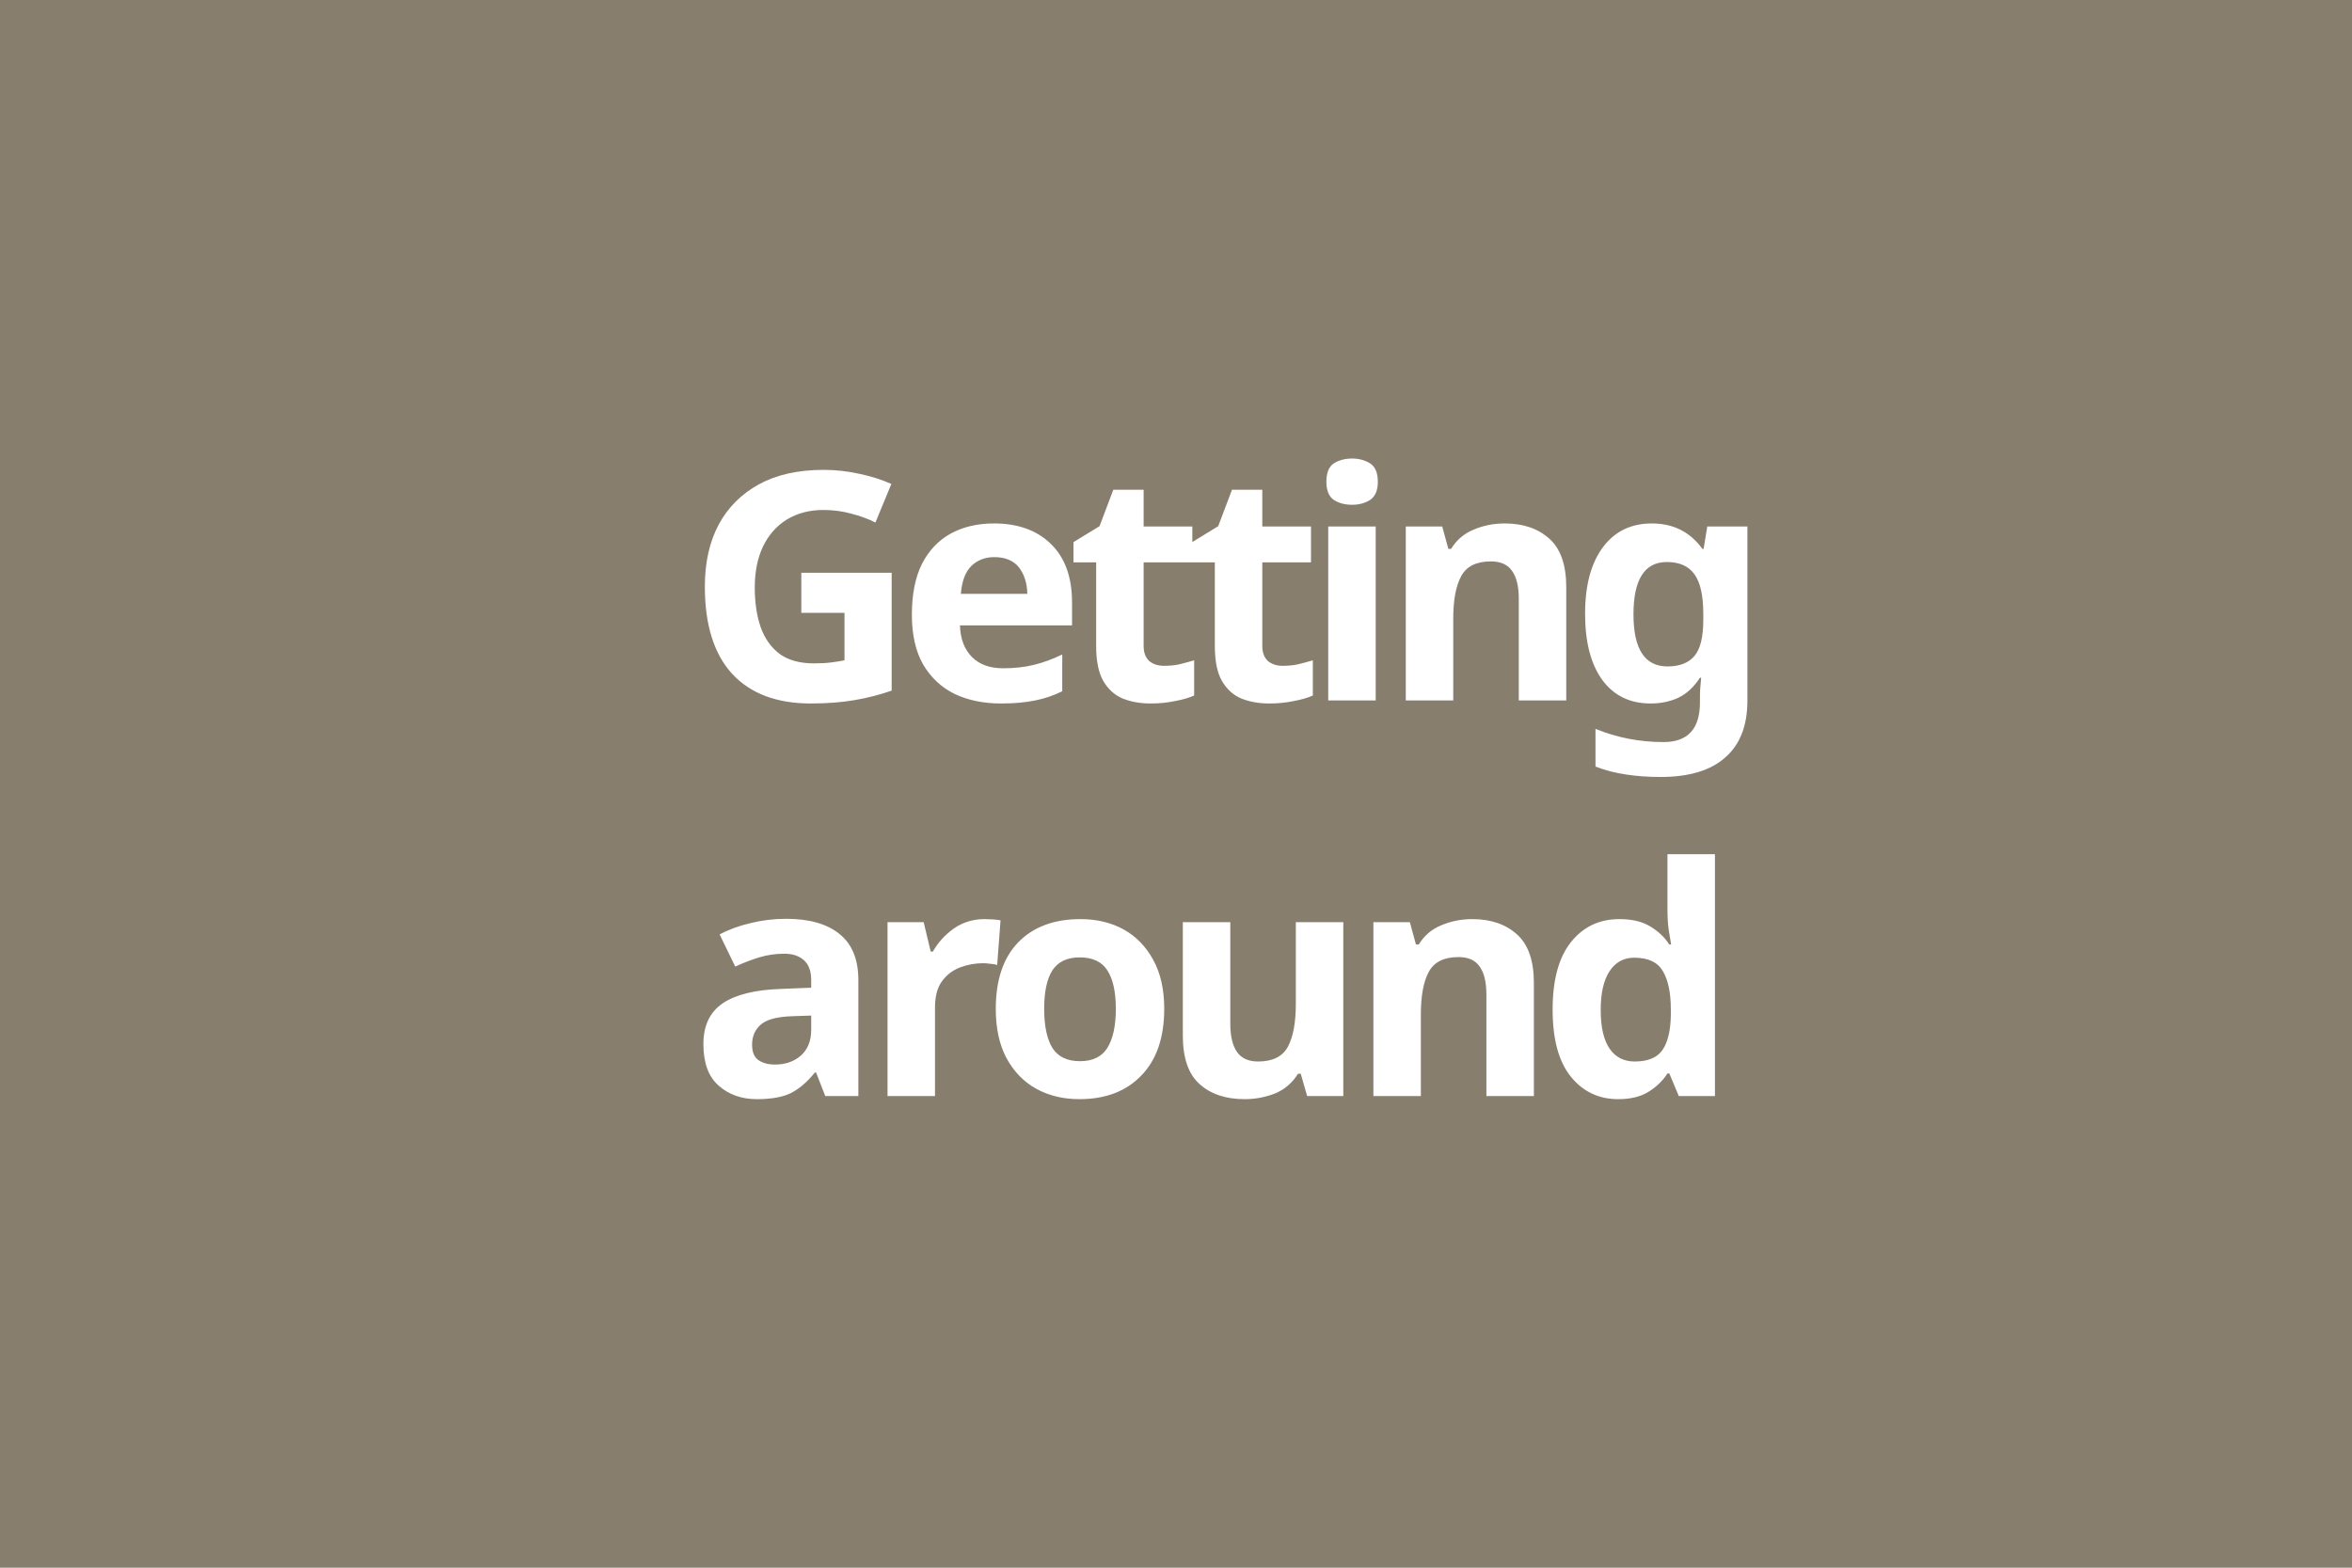
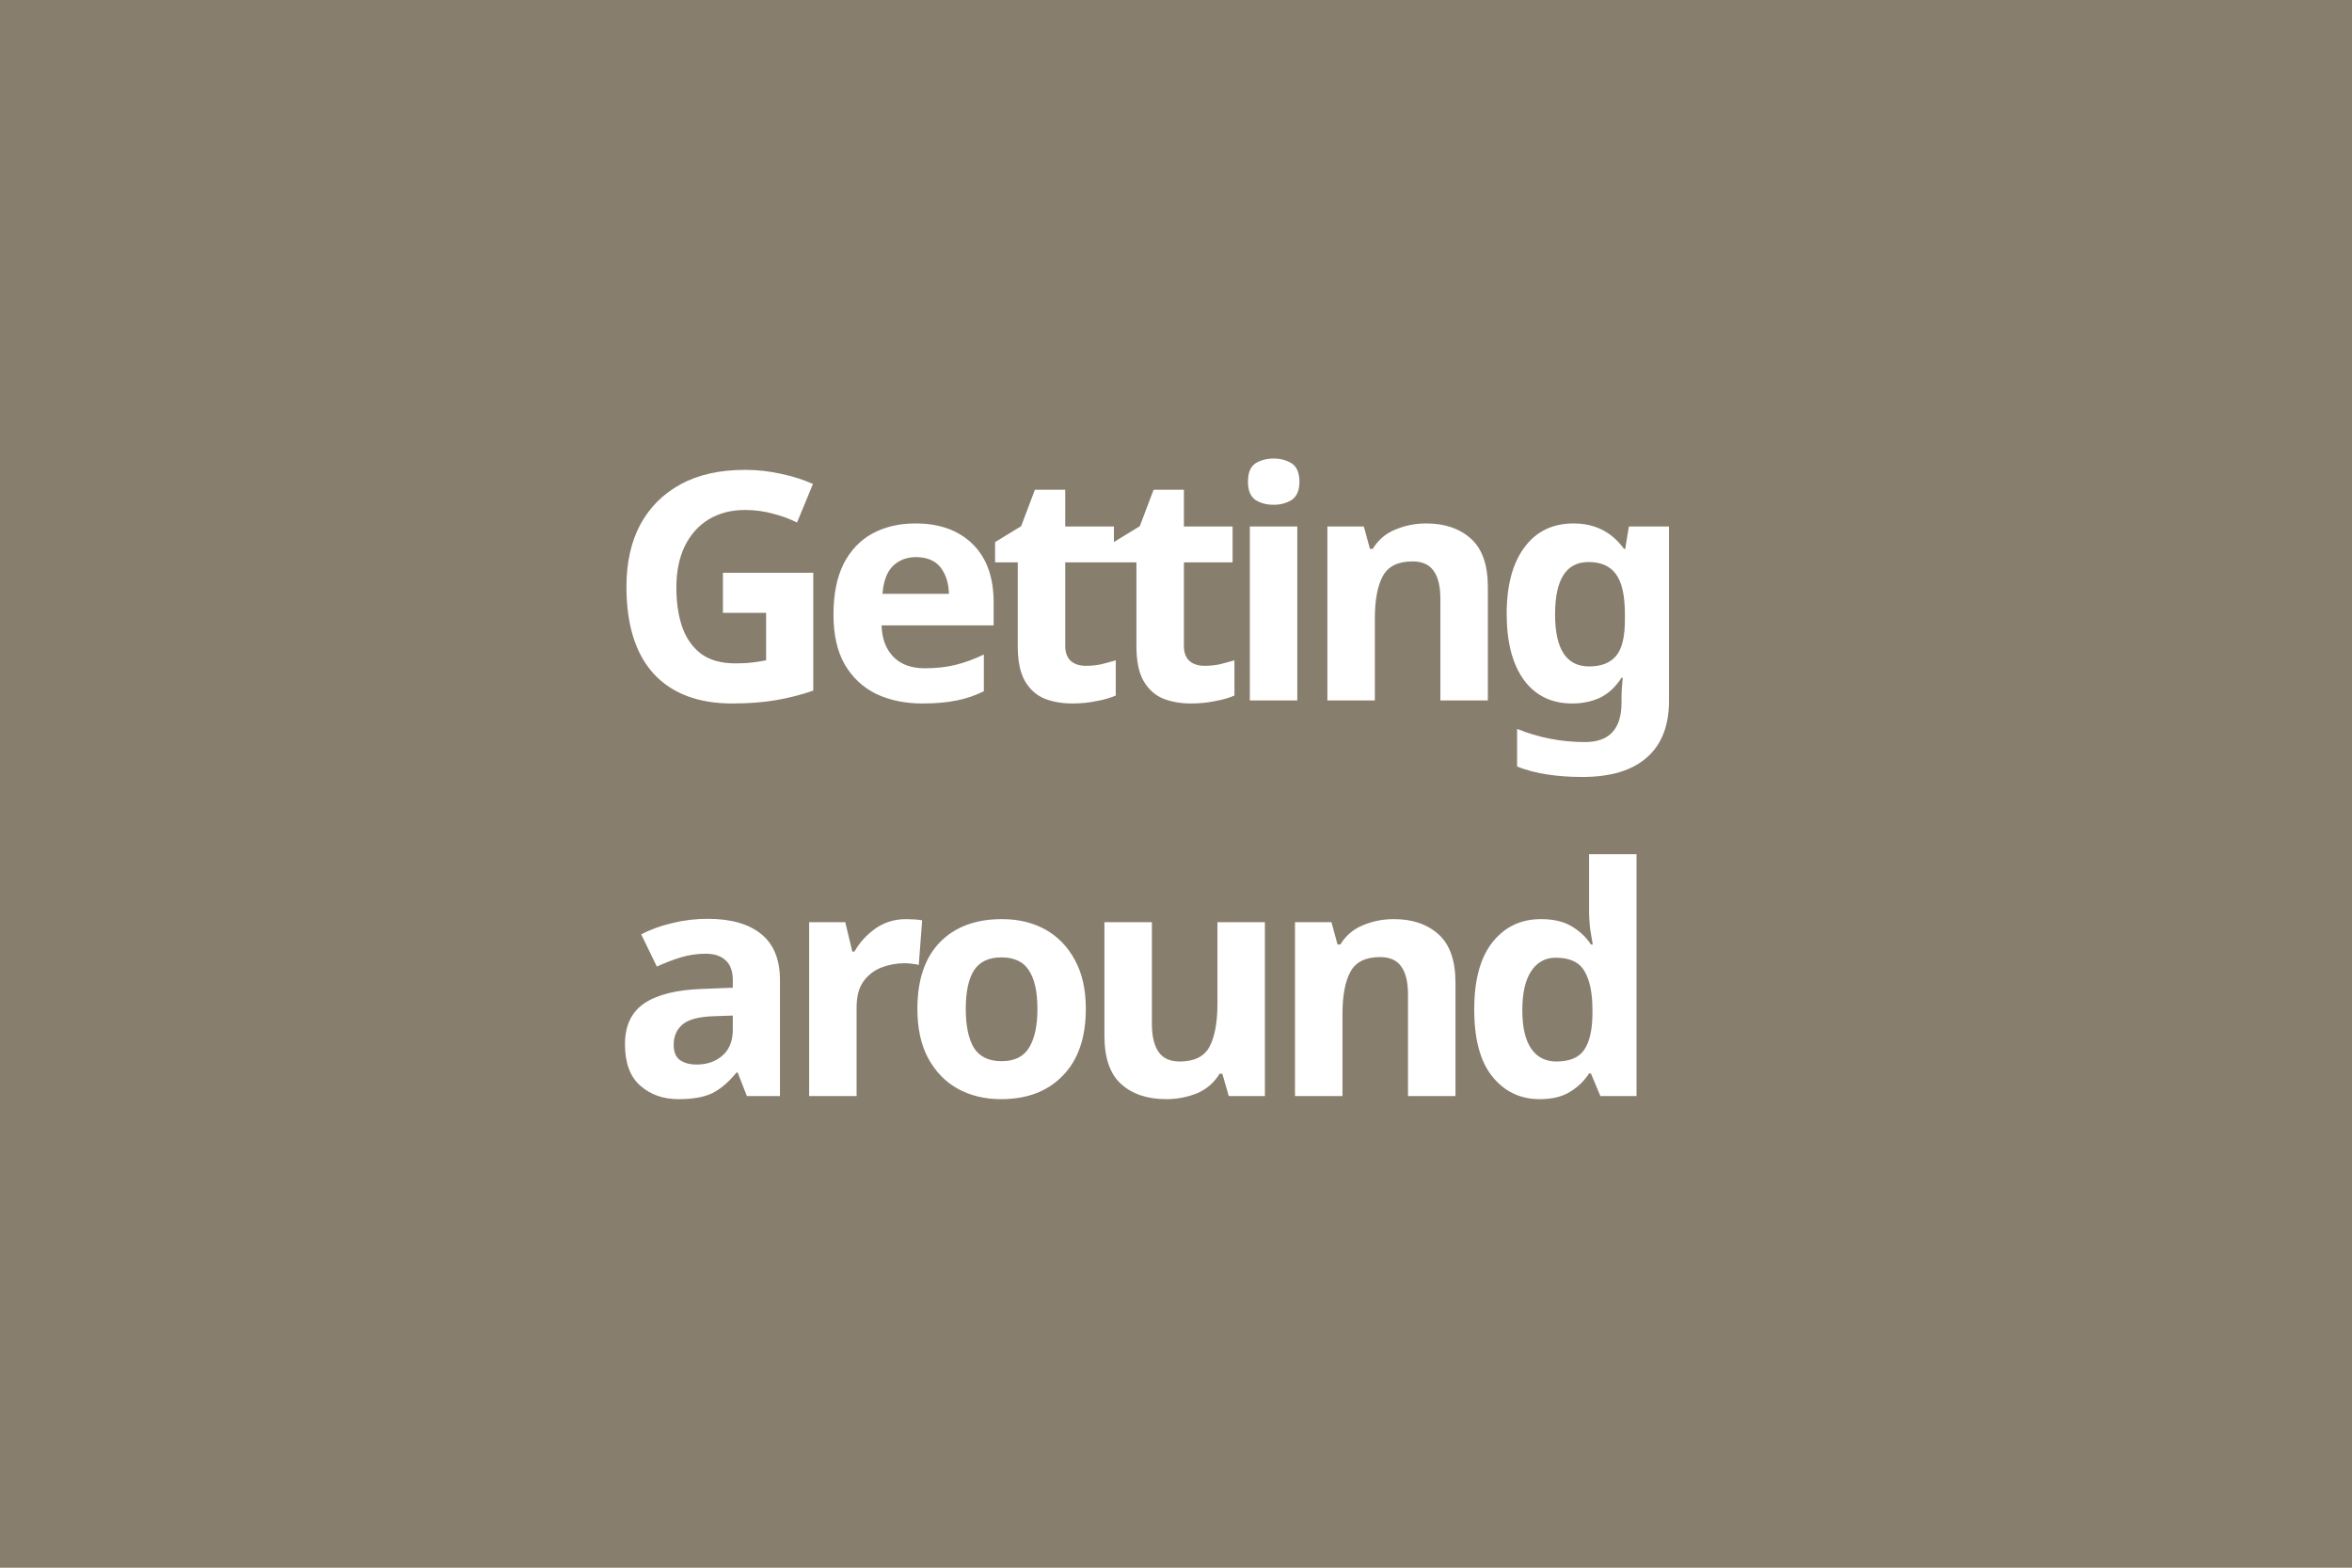
<svg xmlns="http://www.w3.org/2000/svg" width="120" height="80" viewBox="0 0 120 80" id="svg2" version="1.1">
  <defs id="defs4" />
  <g id="layer1" transform="translate(0,-972.3622)">
    <rect style="opacity:1;fill:#887e6e;fill-opacity:1" id="rect4136-4-5-6-2-0-6-4-6" width="120" height="80" x="0" y="972.362" />
    <text xml:space="preserve" style="font-style:normal;font-weight:normal;font-size:17.5px;line-height:125%;font-family:sans-serif;letter-spacing:0px;word-spacing:0px;fill:#ffffff;fill-opacity:1;stroke:none;stroke-width:1px;stroke-linecap:butt;stroke-linejoin:miter;stroke-opacity:1" x="134.291" y="1025.859" id="text4873-0-59-0-00-3-4-1">
      <tspan id="tspan4875-4-45-5-9-6-7-8" x="134.291" y="1025.859" style="font-style:normal;font-variant:normal;font-weight:bold;font-stretch:normal;font-size:16.25px;font-family:'Swis721 BT';-inkscape-font-specification:'Swis721 BT Bold';letter-spacing:-1px;fill:#ffffff">development</tspan>
    </text>
    <text xml:space="preserve" style="font-style:normal;font-weight:normal;font-size:17.5px;line-height:125%;font-family:sans-serif;letter-spacing:0px;word-spacing:0px;fill:#ffffff;fill-opacity:1;stroke:none;stroke-width:1px;stroke-linecap:butt;stroke-linejoin:miter;stroke-opacity:1" x="133.673" y="1007.093" id="text4873-0-59-0-00-5-5-8-5">
      <tspan id="tspan4875-4-45-5-9-9-3-4-4" x="133.673" y="1007.093" style="font-style:normal;font-variant:normal;font-weight:bold;font-stretch:normal;font-size:16.25px;font-family:'Swis721 BT';-inkscape-font-specification:'Swis721 BT Bold';letter-spacing:-1px;fill:#ffffff">Building and</tspan>
    </text>
-     <g id="g4205" transform="translate(4.520264,0.8629229)">
+     <g id="g4205" transform="translate(0.5202637,0.8629229)">
      <text id="text4873-0-59-0-00-3-4-2" y="1027.434" x="30.678" style="font-style:normal;font-weight:normal;font-size:20px;line-height:125%;font-family:sans-serif;letter-spacing:0px;word-spacing:0px;fill:#ffffff;fill-opacity:1;stroke:none;stroke-width:1px;stroke-linecap:butt;stroke-linejoin:miter;stroke-opacity:1" xml:space="preserve">
        <tspan style="font-style:normal;font-variant:normal;font-weight:bold;font-stretch:normal;font-size:16.25px;font-family:'Swis721 BT';-inkscape-font-specification:'Swis721 BT Bold';letter-spacing:-1px;fill:#ffffff" y="1027.434" x="30.678" id="tspan4875-4-45-5-9-6-7-81">around</tspan>
      </text>
      <text id="text4873-0-59-0-00-5-5-8-6" y="1007.244" x="30.502" style="font-style:normal;font-weight:normal;font-size:20px;line-height:125%;font-family:sans-serif;letter-spacing:0px;word-spacing:0px;fill:#ffffff;fill-opacity:1;stroke:none;stroke-width:1px;stroke-linecap:butt;stroke-linejoin:miter;stroke-opacity:1" xml:space="preserve">
        <tspan style="font-style:normal;font-variant:normal;font-weight:bold;font-stretch:normal;font-size:16.25px;font-family:'Swis721 BT';-inkscape-font-specification:'Swis721 BT Bold';letter-spacing:-1px;fill:#ffffff" y="1007.244" x="30.502" id="tspan4875-4-45-5-9-9-3-4-47">Getting</tspan>
      </text>
    </g>
  </g>
</svg>
